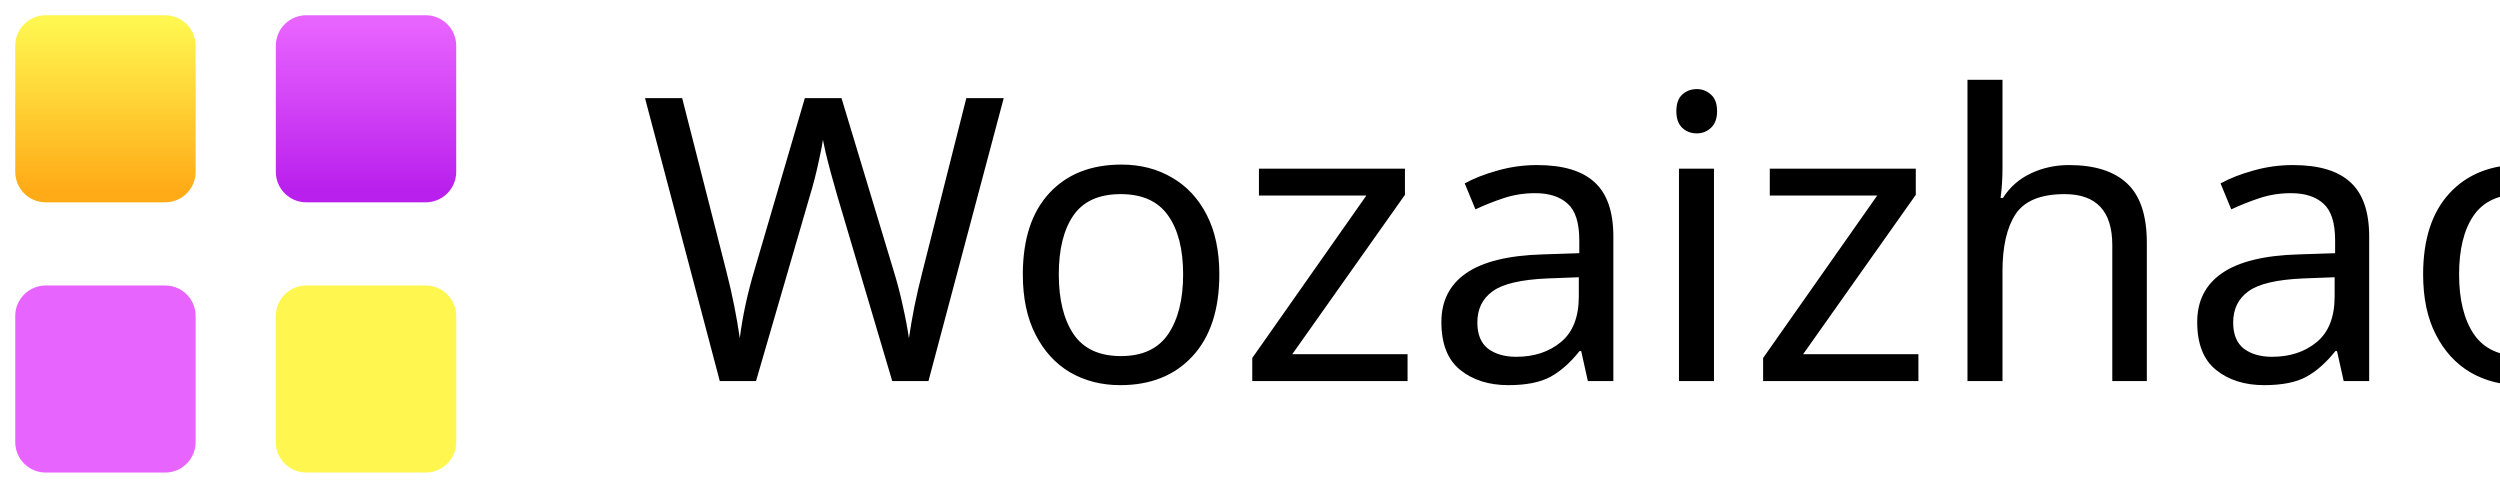
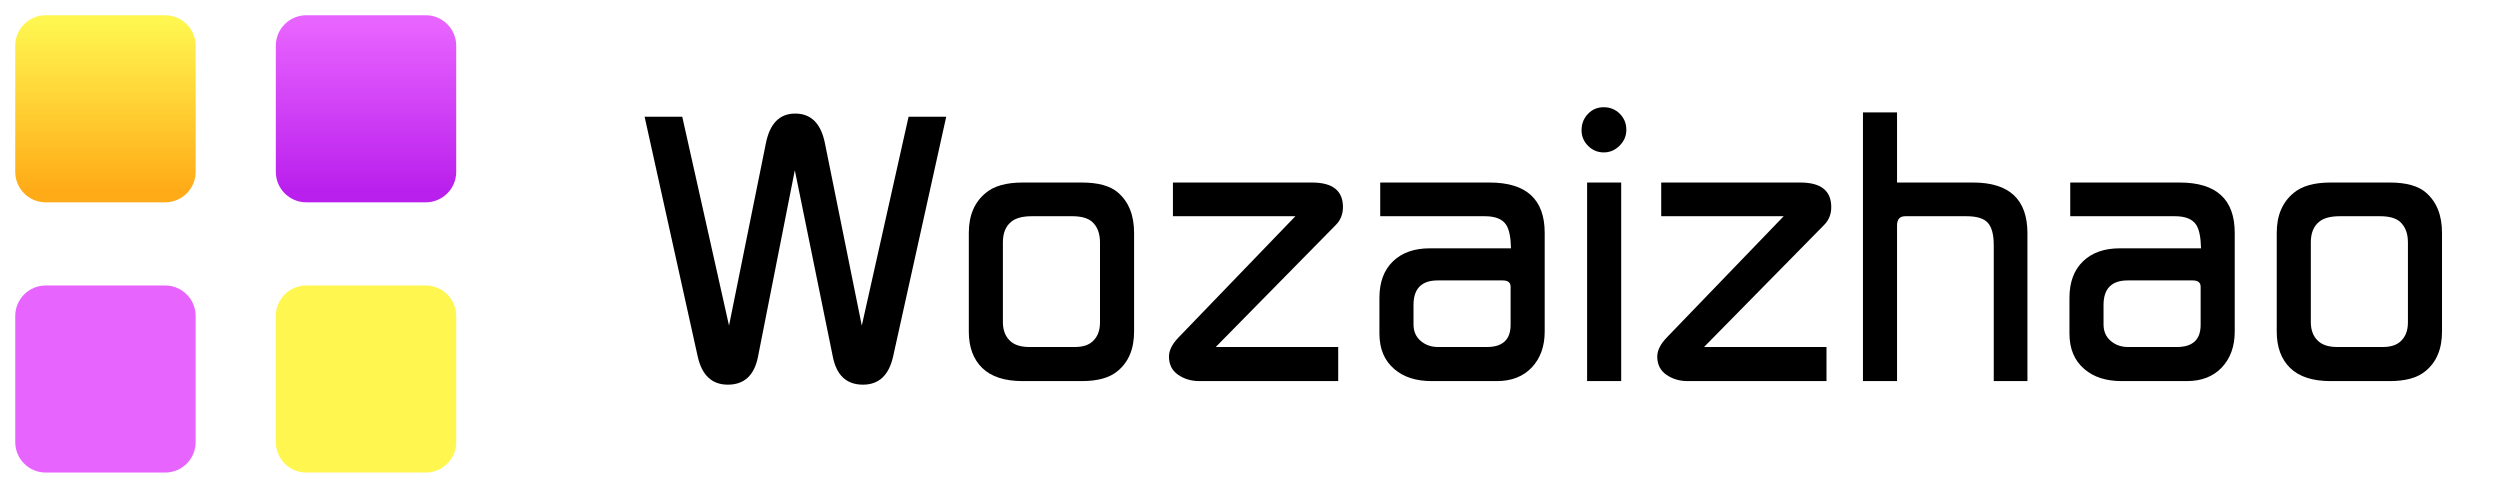
<svg xmlns="http://www.w3.org/2000/svg" width="164px" height="32px" viewBox="0 0 164 32" version="1.1">
  <defs>
    <linearGradient x1="50%" y1="3.778%" x2="50%" y2="93.489%" id="linearGradient-1">
      <stop stop-color="#FFF650" offset="0%" />
      <stop stop-color="#FFAB17" offset="100%" />
    </linearGradient>
    <linearGradient x1="50%" y1="3.778%" x2="50%" y2="93.489%" id="linearGradient-2">
      <stop stop-color="#E864FF" offset="0%" />
      <stop stop-color="#BA20ED" offset="100%" />
    </linearGradient>
    <linearGradient x1="550%" y1="1429.8%" x2="550%" y2="2209.8%" id="linearGradient-3">
      <stop stop-color="#E864FF" offset="0%" />
      <stop stop-color="#BA20ED" offset="100%" />
    </linearGradient>
    <linearGradient x1="1850%" y1="1429.8%" x2="1850%" y2="2209.8%" id="linearGradient-4">
      <stop stop-color="#FFF650" offset="0%" />
      <stop stop-color="#FFAB17" offset="100%" />
    </linearGradient>
  </defs>
  <g id="Page-1" stroke="none" stroke-width="1" fill="none" fill-rule="evenodd">
-     <g id="Group" transform="translate(1, 1)">
-       <text id="Wozaizhao" font-family="DigitalSansEFMedium, Digital Sans EF" font-size="26" font-weight="400" fill="#000000">
-         <tspan x="41" y="24">Wozaizhao</tspan>
-       </text>
-       <g id="logo" fill-rule="nonzero">
-         <rect id="Rectangle" fill="url(#linearGradient-1)" x="0" y="0" width="11.834" height="12.273" rx="2" />
-         <rect id="Rectangle" fill="url(#linearGradient-2)" x="17.094" y="0" width="11.834" height="12.273" rx="2" />
-         <rect id="Rectangle" fill="url(#linearGradient-3)" x="0" y="17.727" width="11.834" height="12.273" rx="2" />
-         <rect id="Rectangle" fill="url(#linearGradient-4)" x="17.094" y="17.727" width="11.834" height="12.273" rx="2" />
+     <g id="Group-2" fill-rule="nonzero">
+       <g id="Group" transform="translate(1, 1)">
+         <g id="Wozaizhao" transform="translate(41.286, 6.034)" fill="currentColor">
+           <path d="M19.786,0.624 L16.302,16.354 C16.025,17.585 15.366,18.2 14.326,18.2 C13.251,18.2 12.593,17.593 12.35,16.38 L9.854,4.134 L7.436,16.38 C7.193,17.593 6.535,18.2 5.46,18.2 C4.42,18.2 3.761,17.585 3.484,16.354 L0,0.624 L2.47,0.624 L5.538,14.326 L7.956,2.366 C8.216,1.066 8.857,0.416 9.88,0.416 C10.92,0.416 11.57,1.066 11.83,2.366 L14.248,14.326 L17.316,0.624 L19.786,0.624 Z" id="Path" />
+           <path d="M32.11,14.716 C32.11,15.86 31.746,16.727 31.018,17.316 C30.498,17.749 29.718,17.966 28.678,17.966 L24.804,17.966 C23.625,17.966 22.741,17.68 22.152,17.108 C21.563,16.536 21.268,15.739 21.268,14.716 L21.268,8.242 C21.268,7.098 21.641,6.223 22.386,5.616 C22.923,5.165 23.729,4.94 24.804,4.94 L28.678,4.94 C29.753,4.94 30.541,5.157 31.044,5.59 C31.755,6.197 32.11,7.081 32.11,8.242 L32.11,14.716 Z M29.874,14.118 L29.874,8.866 C29.874,8.277 29.701,7.826 29.354,7.514 C29.077,7.271 28.643,7.15 28.054,7.15 L25.402,7.15 C24.795,7.15 24.345,7.271 24.05,7.514 C23.686,7.809 23.504,8.259 23.504,8.866 L23.504,14.092 C23.504,14.664 23.686,15.097 24.05,15.392 C24.327,15.617 24.726,15.73 25.246,15.73 L28.21,15.73 C28.713,15.73 29.094,15.617 29.354,15.392 C29.701,15.097 29.874,14.673 29.874,14.118 Z" id="Shape" />
+           <path d="M45.812,6.552 C45.812,7.02 45.656,7.41 45.344,7.722 L37.466,15.73 L45.5,15.73 L45.5,17.966 L36.4,17.966 C35.863,17.966 35.395,17.827 34.996,17.55 C34.597,17.273 34.398,16.874 34.398,16.354 C34.398,15.955 34.606,15.539 35.022,15.106 L42.692,7.15 L34.658,7.15 L34.658,4.94 L43.784,4.94 C45.136,4.94 45.812,5.477 45.812,6.552 Z" id="Path" />
+           <path d="M59.046,14.716 C59.046,15.687 58.764,16.471 58.201,17.069 C57.638,17.667 56.871,17.966 55.9,17.966 L51.636,17.966 C50.613,17.966 49.799,17.706 49.192,17.186 C48.533,16.631 48.204,15.851 48.204,14.846 L48.204,12.506 C48.204,11.483 48.499,10.686 49.088,10.114 C49.677,9.542 50.483,9.256 51.506,9.256 L56.836,9.256 C56.819,8.528 56.715,8.017 56.524,7.722 C56.281,7.341 55.813,7.15 55.12,7.15 L48.256,7.15 L48.256,4.94 L55.432,4.94 C57.841,4.94 59.046,6.041 59.046,8.242 L59.046,14.716 Z M56.81,14.274 L56.81,11.778 C56.81,11.501 56.637,11.362 56.29,11.362 L52.026,11.362 C50.969,11.362 50.44,11.899 50.44,12.974 L50.44,14.248 C50.44,14.699 50.596,15.058 50.908,15.327 C51.22,15.596 51.601,15.73 52.052,15.73 L55.25,15.73 C56.29,15.73 56.81,15.245 56.81,14.274 Z" id="Shape" />
+           <path d="M64.402,1.482 C64.402,1.881 64.255,2.227 63.96,2.522 C63.665,2.817 63.319,2.964 62.92,2.964 C62.521,2.964 62.179,2.821 61.893,2.535 C61.607,2.249 61.464,1.907 61.464,1.508 C61.464,1.092 61.603,0.737 61.88,0.442 C62.157,0.147 62.504,0 62.92,0 C63.336,0 63.687,0.143 63.973,0.429 C64.259,0.715 64.402,1.066 64.402,1.482 Z M64.064,17.966 L61.828,17.966 L61.828,4.94 L64.064,4.94 L64.064,17.966 Z" id="Shape" />
+           <path d="M77.844,6.552 C77.844,7.02 77.688,7.41 77.376,7.722 L69.498,15.73 L77.532,15.73 L77.532,17.966 L68.432,17.966 C67.895,17.966 67.427,17.827 67.028,17.55 C66.629,17.273 66.43,16.874 66.43,16.354 C66.43,15.955 66.638,15.539 67.054,15.106 L74.724,7.15 L66.69,7.15 L66.69,4.94 L75.816,4.94 C77.168,4.94 77.844,5.477 77.844,6.552 Z" id="Path" />
+           <path d="M90.714,17.966 L88.504,17.966 L88.504,9.048 C88.504,8.355 88.374,7.865 88.114,7.579 C87.854,7.293 87.386,7.15 86.71,7.15 L82.706,7.15 C82.342,7.15 82.16,7.349 82.16,7.748 L82.16,17.966 L79.924,17.966 L79.924,0.338 L82.16,0.338 L82.16,4.94 L87.152,4.94 C89.527,4.94 90.714,6.049 90.714,8.268 L90.714,17.966 Z" id="Path" />
+           <path d="M104.312,14.716 C104.312,15.687 104.03,16.471 103.467,17.069 C102.904,17.667 102.137,17.966 101.166,17.966 L96.902,17.966 C95.879,17.966 95.065,17.706 94.458,17.186 C93.799,16.631 93.47,15.851 93.47,14.846 L93.47,12.506 C93.47,11.483 93.765,10.686 94.354,10.114 C94.943,9.542 95.749,9.256 96.772,9.256 L102.102,9.256 C102.085,8.528 101.981,8.017 101.79,7.722 C101.547,7.341 101.079,7.15 100.386,7.15 L93.522,7.15 L93.522,4.94 L100.698,4.94 C103.107,4.94 104.312,6.041 104.312,8.242 L104.312,14.716 Z M102.076,14.274 L102.076,11.778 C102.076,11.501 101.903,11.362 101.556,11.362 L97.292,11.362 C96.235,11.362 95.706,11.899 95.706,12.974 L95.706,14.248 C95.706,14.699 95.862,15.058 96.174,15.327 C96.486,15.596 96.867,15.73 97.318,15.73 L100.516,15.73 C101.556,15.73 102.076,15.245 102.076,14.274 Z" id="Shape" />
+           <path d="M117.91,14.716 C117.91,15.86 117.546,16.727 116.818,17.316 C116.298,17.749 115.518,17.966 114.478,17.966 L110.604,17.966 C109.425,17.966 108.541,17.68 107.952,17.108 C107.363,16.536 107.068,15.739 107.068,14.716 L107.068,8.242 C107.068,7.098 107.441,6.223 108.186,5.616 C108.723,5.165 109.529,4.94 110.604,4.94 L114.478,4.94 C115.553,4.94 116.341,5.157 116.844,5.59 C117.555,6.197 117.91,7.081 117.91,8.242 L117.91,14.716 Z M115.674,14.118 L115.674,8.866 C115.674,8.277 115.501,7.826 115.154,7.514 C114.877,7.271 114.443,7.15 113.854,7.15 L111.202,7.15 C110.595,7.15 110.145,7.271 109.85,7.514 C109.486,7.809 109.304,8.259 109.304,8.866 L109.304,14.092 C109.304,14.664 109.486,15.097 109.85,15.392 C110.127,15.617 110.526,15.73 111.046,15.73 L114.01,15.73 C114.513,15.73 114.894,15.617 115.154,15.392 C115.501,15.097 115.674,14.673 115.674,14.118 Z" id="Shape" />
+         </g>
+         <g id="logo">
+           <rect id="Rectangle" fill="url(#linearGradient-1)" x="0" y="0" width="11.834" height="12.273" rx="2" />
+           <rect id="Rectangle" fill="url(#linearGradient-2)" x="17.094" y="0" width="11.834" height="12.273" rx="2" />
+           <rect id="Rectangle" fill="url(#linearGradient-3)" x="0" y="17.727" width="11.834" height="12.273" rx="2" />
+           <rect id="Rectangle" fill="url(#linearGradient-4)" x="17.094" y="17.727" width="11.834" height="12.273" rx="2" />
+         </g>
      </g>
    </g>
  </g>
</svg>
